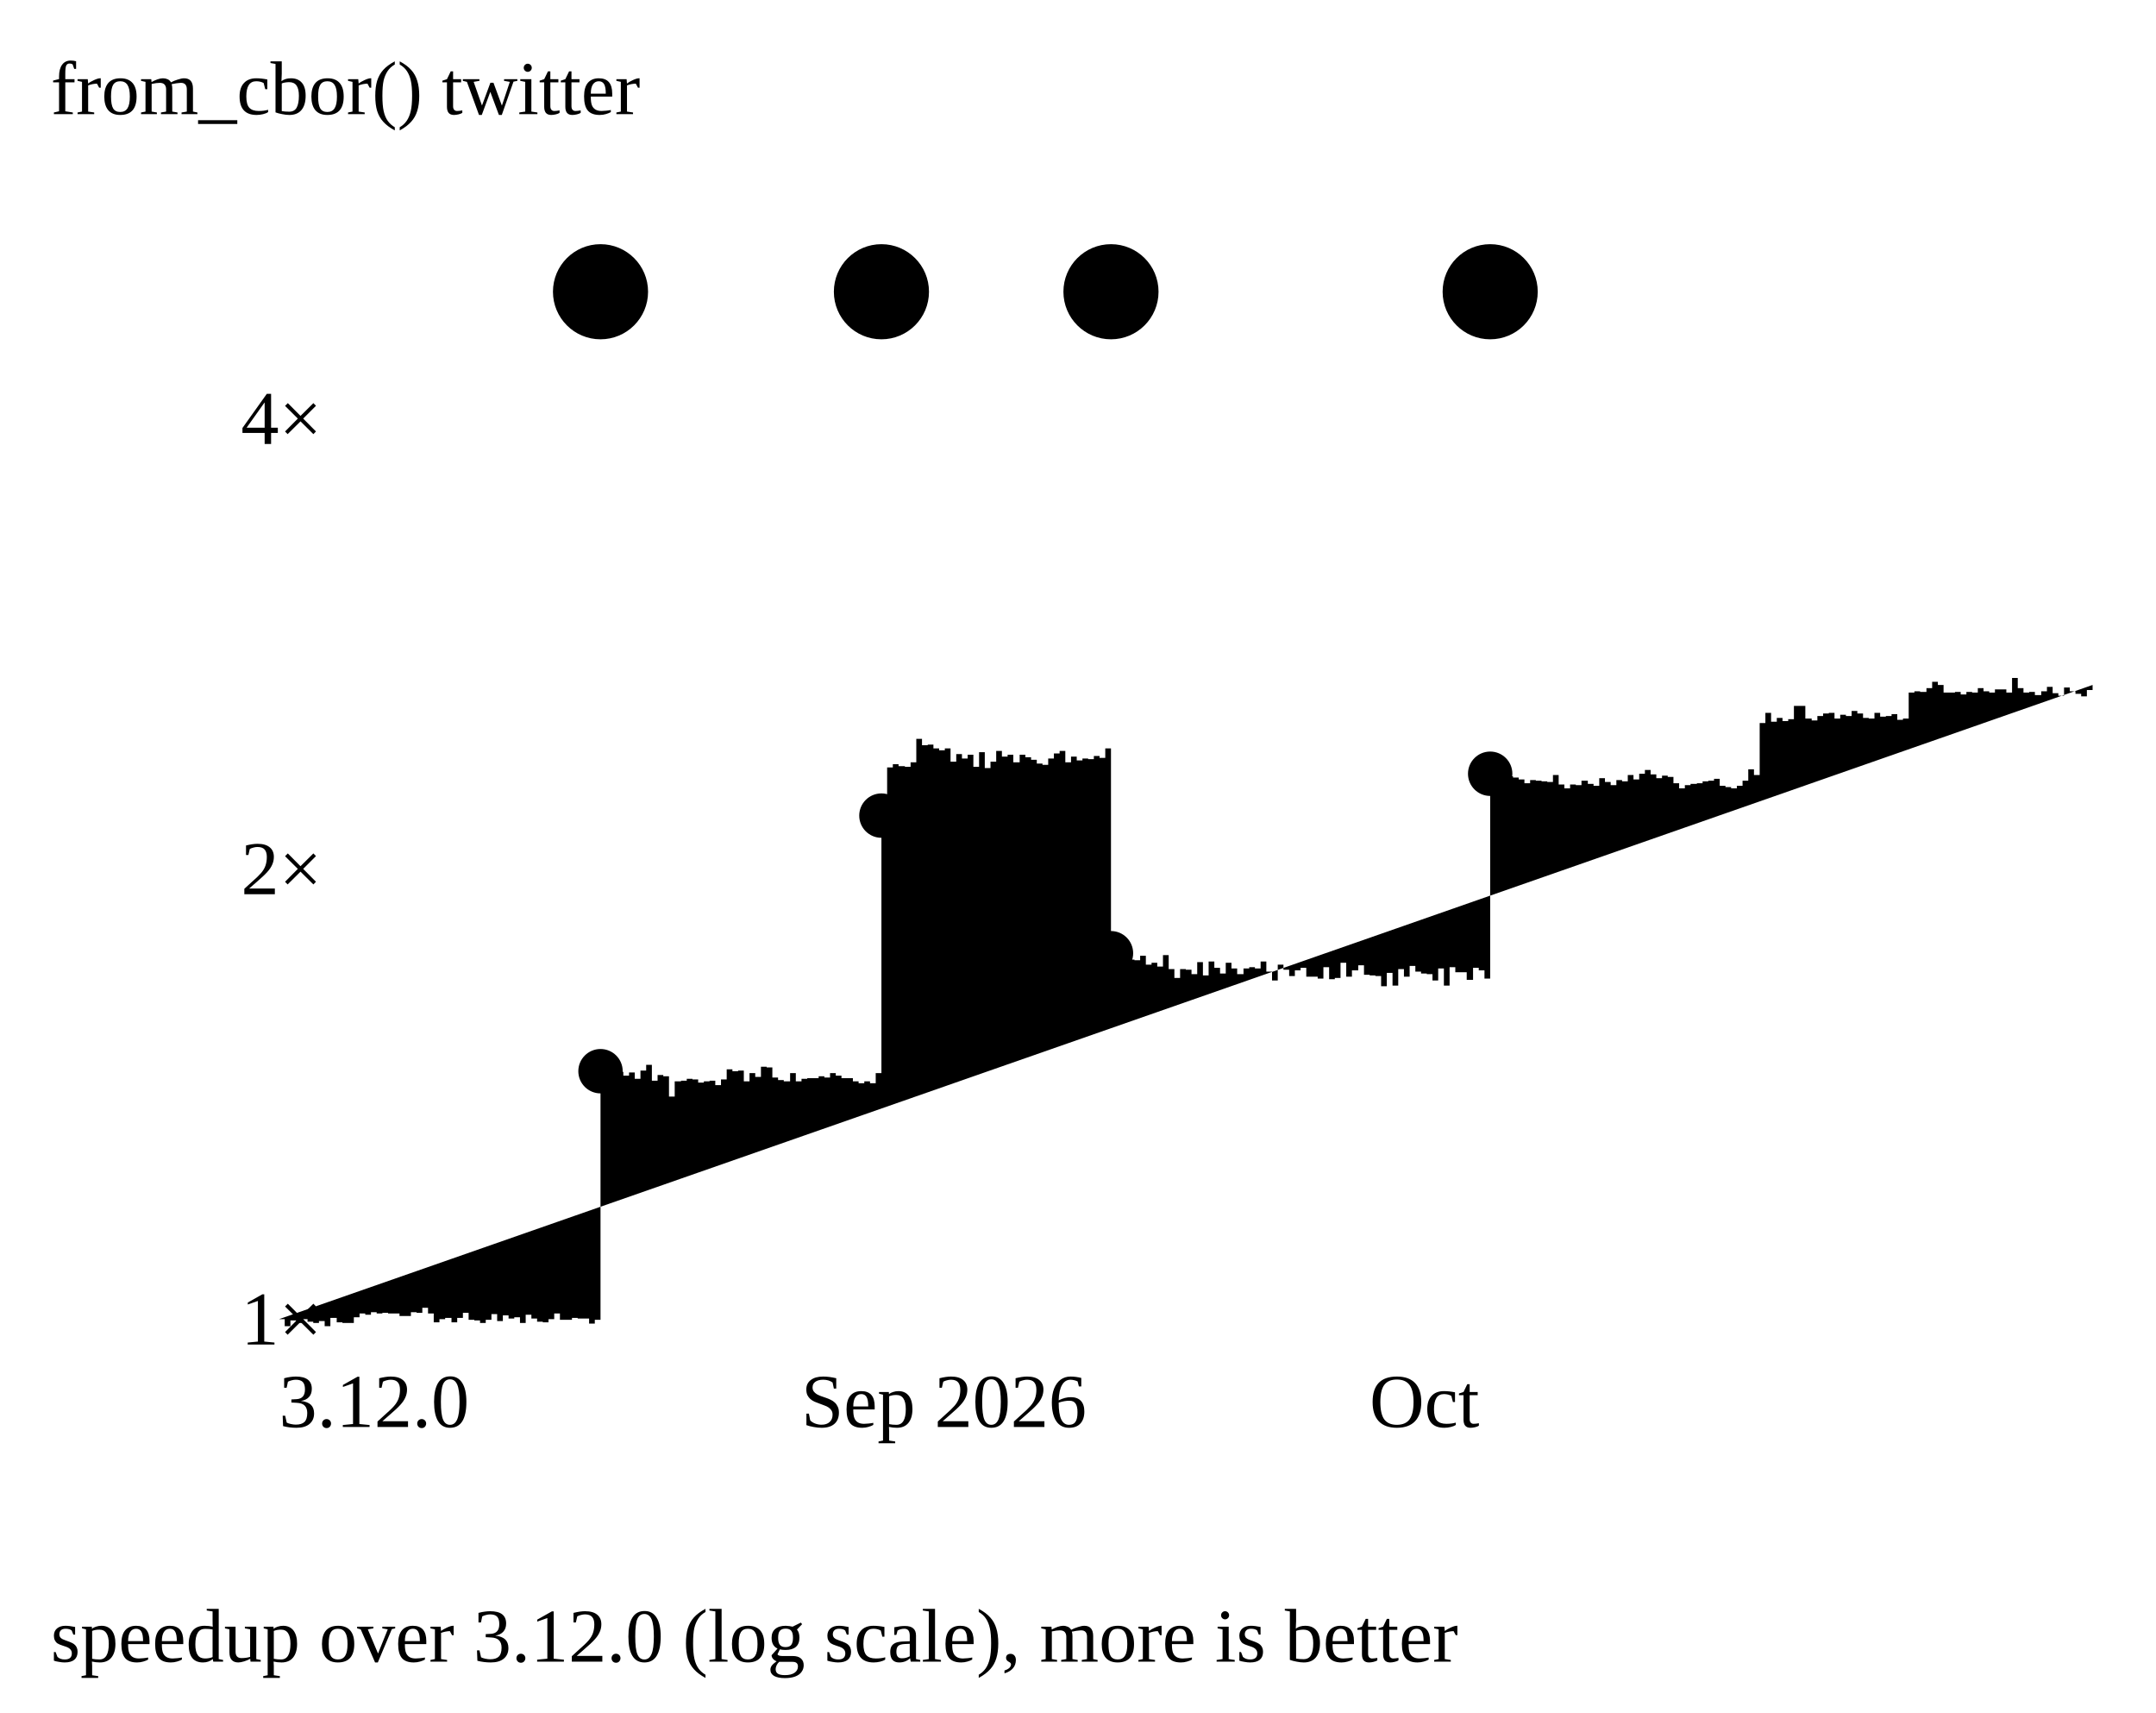
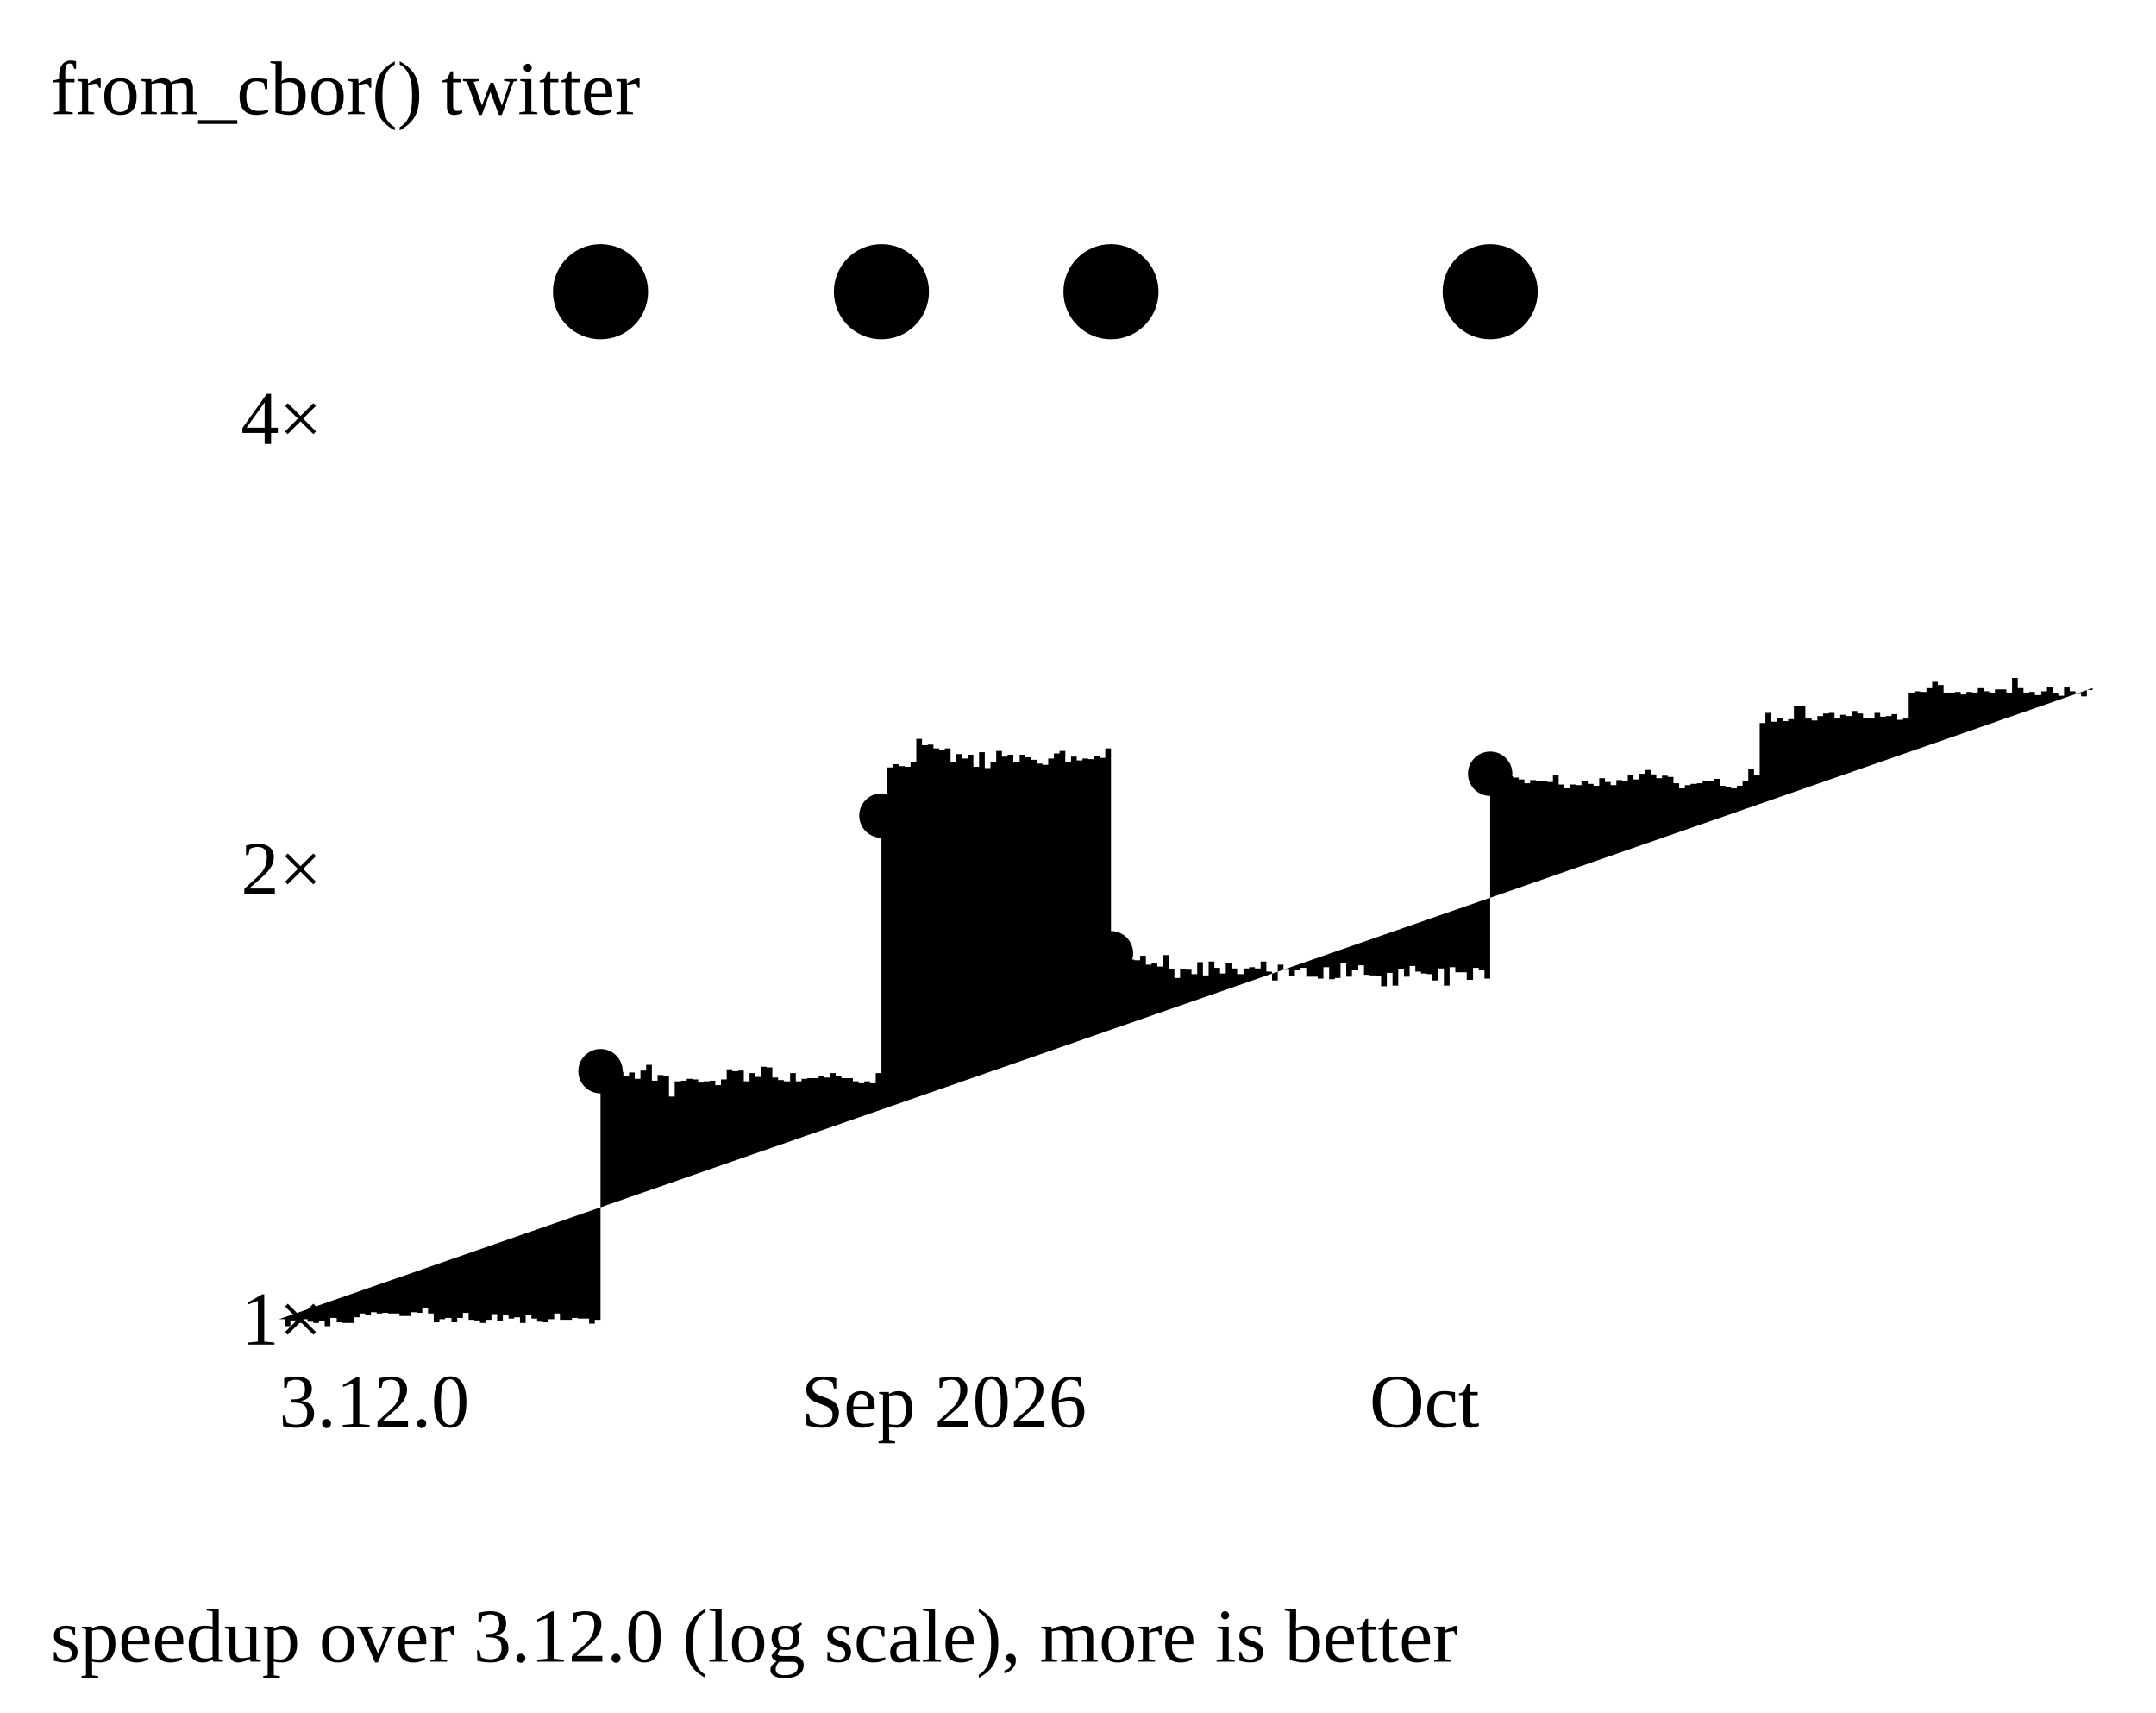
<svg xmlns="http://www.w3.org/2000/svg" class="nj-fig nj-charts nj-charts--timeline" viewBox="0 0 340 270" role="img" aria-labelledby="nj-blog-tl-from_cbor_twitter nj-blog-tl-from_cbor_twitter-d">
  <text class="nj-charts-panel" x="8" y="18">from_cbor() twitter</text>
  <line class="nj-charts-grid" x1="44" y1="208" x2="330" y2="208" />
  <text class="nj-charts-tick nj-charts-tick--r" x="38" y="212">1×</text>
  <line class="nj-charts-grid" x1="44" y1="137" x2="330" y2="137" />
  <text class="nj-charts-tick nj-charts-tick--r" x="38" y="141">2×</text>
  <line class="nj-charts-grid" x1="44" y1="66" x2="330" y2="66" />
  <text class="nj-charts-tick nj-charts-tick--r" x="38" y="70">4×</text>
  <line class="nj-charts-axis" x1="44" y1="208" x2="44" y2="212" />
  <text class="nj-charts-tick" x="44" y="225">3.12.0</text>
  <line class="nj-charts-axis" x1="126.361" y1="208" x2="126.361" y2="212" />
  <text class="nj-charts-tick" x="126.361" y="225">Sep 2026</text>
  <line class="nj-charts-axis" x1="215.962" y1="208" x2="215.962" y2="212" />
  <text class="nj-charts-tick" x="215.962" y="225">Oct</text>
-   <polyline class="nj-charts-json" points="44.0,208.0 44.9,208.0 44.9,209.1 45.8,209.1 45.8,208.2 46.7,208.2 46.7,208.6 47.6,208.6 47.6,208.0 48.5,208.0 48.5,208.4 49.4,208.4 49.4,208.6 50.3,208.6 50.3,208.3 51.2,208.3 51.2,209.1 52.1,209.1 52.1,207.8 53.1,207.8 53.1,208.5 54.0,208.5 54.0,208.6 54.9,208.6 54.9,208.6 55.8,208.6 55.8,207.7 56.7,207.7 56.7,207.1 57.6,207.1 57.6,207.3 58.5,207.3 58.5,206.9 59.4,206.9 59.4,207.1 60.3,207.1 60.3,207.0 61.2,207.0 61.2,207.1 62.1,207.1 62.1,207.1 63.0,207.1 63.0,207.5 63.9,207.5 63.9,207.5 64.8,207.5 64.8,206.9 65.7,206.9 65.7,207.0 66.6,207.0 66.6,206.2 67.5,206.2 67.5,207.1 68.4,207.1 68.4,208.5 69.3,208.5 69.3,208.0 70.2,208.0 70.2,207.8 71.2,207.8 71.2,208.5 72.1,208.5 72.1,207.8 73.0,207.8 73.0,207.0 73.9,207.0 73.9,208.1 74.8,208.1 74.8,208.2 75.7,208.2 75.7,208.6 76.6,208.6 76.6,208.1 77.5,208.1 77.5,207.2 78.4,207.2 78.4,208.3 79.3,208.3 79.3,207.4 80.2,207.4 80.2,207.9 81.1,207.9 81.1,207.7 82.0,207.7 82.0,208.6 82.9,208.6 82.9,207.3 83.8,207.3 83.8,207.9 84.7,207.9 84.7,208.4 85.6,208.4 85.6,208.5 86.5,208.5 86.5,208.0 87.4,208.0 87.4,207.1 88.3,207.1 88.3,208.1 89.3,208.1 89.3,208.1 90.2,208.1 90.2,207.8 91.1,207.8 91.1,207.9 92.0,207.9 92.0,207.9 92.9,207.9 92.9,208.7 93.8,208.7 93.8,208.1 94.7,208.1 94.7,168.9 95.6,168.9 95.6,170.3 96.5,170.3 96.5,169.9 97.4,169.9 97.4,169.0 98.3,169.0 98.3,169.6 99.2,169.6 99.2,169.1 100.1,169.1 100.1,170.1 101.0,170.1 101.0,168.8 101.9,168.8 101.9,167.9 102.8,167.9 102.8,170.4 103.7,170.4 103.7,169.5 104.6,169.5 104.6,169.7 105.5,169.7 105.5,172.9 106.4,172.9 106.4,170.5 107.4,170.5 107.4,170.4 108.3,170.4 108.3,170.1 109.2,170.1 109.2,170.2 110.1,170.2 110.1,170.7 111.0,170.7 111.0,170.5 111.9,170.5 111.9,170.4 112.8,170.4 112.8,171.1 113.7,171.1 113.7,170.2 114.6,170.2 114.6,168.6 115.5,168.6 115.5,168.9 116.4,168.9 116.4,168.8 117.3,168.8 117.3,170.5 118.2,170.5 118.2,169.2 119.1,169.2 119.1,169.8 120.0,169.8 120.0,168.2 120.9,168.2 120.9,168.3 121.8,168.3 121.8,169.9 122.7,169.9 122.7,170.3 123.6,170.3 123.6,170.5 124.6,170.5 124.6,169.2 125.5,169.2 125.5,170.5 126.4,170.5 126.4,170.1 127.3,170.1 127.3,170.0 128.2,170.0 128.2,170.0 129.1,170.0 129.1,169.7 130.0,169.7 130.0,169.9 130.9,169.9 130.9,169.2 131.8,169.2 131.8,169.6 132.7,169.6 132.7,170.0 133.6,170.0 133.6,170.0 134.5,170.0 134.5,170.5 135.4,170.5 135.4,170.8 136.3,170.8 136.3,170.5 137.2,170.5 137.2,170.8 138.1,170.8 138.1,169.2 139.0,169.2 139.0,128.6 139.9,128.6 139.9,121.0 140.8,121.0 140.8,120.5 141.7,120.5 141.7,120.8 142.7,120.8 142.7,120.9 143.6,120.9 143.6,120.2 144.5,120.2 144.5,116.5 145.4,116.5 145.4,117.5 146.3,117.5 146.3,117.4 147.2,117.4 147.2,118.0 148.1,118.0 148.1,118.3 149.0,118.3 149.0,118.0 149.9,118.0 149.9,120.1 150.8,120.1 150.8,118.9 151.7,118.9 151.7,119.6 152.6,119.6 152.6,119.0 153.5,119.0 153.5,120.9 154.4,120.9 154.4,118.6 155.3,118.6 155.3,121.1 156.2,121.1 156.2,120.1 157.1,120.1 157.1,118.4 158.0,118.4 158.0,119.3 158.9,119.3 158.9,119.0 159.8,119.0 159.8,120.2 160.8,120.2 160.8,119.0 161.7,119.0 161.7,119.4 162.6,119.4 162.6,119.8 163.5,119.8 163.5,120.4 164.4,120.4 164.4,120.6 165.3,120.6 165.3,119.6 166.2,119.6 166.2,118.8 167.1,118.8 167.1,118.4 168.0,118.4 168.0,120.2 168.9,120.2 168.9,119.3 169.8,119.3 169.8,119.9 170.7,119.9 170.7,119.6 171.6,119.6 171.6,119.7 172.5,119.7 172.5,119.2 173.4,119.2 173.4,119.5 174.3,119.5 174.3,118.0 175.2,118.0 175.2,150.3 176.1,150.3 176.1,150.5 177.0,150.5 177.0,150.6 177.9,150.6 177.9,151.3 178.9,151.3 178.9,151.4 179.8,151.4 179.8,150.7 180.7,150.7 180.7,152.1 181.6,152.1 181.6,151.8 182.5,151.8 182.5,152.4 183.4,152.4 183.4,150.6 184.3,150.6 184.3,152.8 185.2,152.8 185.2,154.2 186.1,154.2 186.1,152.8 187.0,152.8 187.0,152.9 187.9,152.9 187.9,153.6 188.8,153.6 188.8,151.7 189.7,151.7 189.7,153.8 190.6,153.8 190.6,151.6 191.5,151.6 191.5,152.6 192.4,152.6 192.4,153.5 193.3,153.5 193.3,151.8 194.2,151.8 194.2,152.7 195.1,152.7 195.1,153.6 196.1,153.6 196.1,152.7 197.0,152.7 197.0,152.5 197.9,152.5 197.9,152.7 198.8,152.7 198.8,151.6 199.7,151.6 199.7,153.2 200.6,153.2 200.6,154.6 201.5,154.6 201.5,152.1 202.4,152.1 202.4,152.9 203.3,152.9 203.3,153.9 204.2,153.9 204.2,153.0 205.1,153.0 205.1,152.6 206.0,152.6 206.0,154.0 206.9,154.0 206.9,154.0 207.8,154.0 207.8,154.3 208.7,154.3 208.7,152.5 209.6,152.5 209.6,154.4 210.5,154.4 210.5,154.2 211.4,154.2 211.4,151.8 212.3,151.8 212.3,154.0 213.2,154.0 213.2,153.0 214.2,153.0 214.2,152.2 215.1,152.2 215.1,153.7 216.0,153.7 216.0,153.8 216.9,153.8 216.9,153.9 217.8,153.9 217.8,155.5 218.7,155.5 218.7,153.4 219.6,153.4 219.6,155.4 220.5,155.4 220.5,152.8 221.4,152.8 221.4,154.0 222.3,154.0 222.3,152.3 223.2,152.3 223.2,153.2 224.1,153.2 224.1,153.5 225.0,153.5 225.0,153.6 225.9,153.6 225.9,154.6 226.8,154.6 226.8,152.7 227.7,152.7 227.7,155.4 228.6,155.4 228.6,152.5 229.5,152.5 229.5,153.3 230.4,153.3 230.4,153.3 231.3,153.3 231.3,154.5 232.3,154.5 232.3,152.6 233.2,152.6 233.2,153.0 234.1,153.0 234.1,154.3 235.0,154.3 235.0,122.0 235.9,122.0 235.9,123.3 236.8,123.3 236.8,121.4 237.7,121.4 237.7,122.4 238.6,122.4 238.6,122.6 239.5,122.6 239.5,122.9 240.4,122.9 240.4,123.5 241.3,123.5 241.3,123.0 242.2,123.0 242.2,123.1 243.1,123.1 243.1,123.2 244.0,123.2 244.0,123.3 244.9,123.3 244.9,122.2 245.8,122.2 245.8,123.7 246.7,123.7 246.7,124.3 247.6,124.3 247.6,123.7 248.5,123.7 248.5,123.8 249.4,123.8 249.4,123.1 250.4,123.1 250.4,123.6 251.3,123.6 251.3,123.9 252.2,123.9 252.2,122.7 253.1,122.7 253.1,123.3 254.0,123.3 254.0,123.8 254.9,123.8 254.9,123.0 255.8,123.0 255.8,123.2 256.7,123.2 256.7,122.2 257.6,122.2 257.6,122.9 258.5,122.9 258.5,122.0 259.4,122.0 259.4,121.4 260.3,121.4 260.3,122.1 261.2,122.1 261.2,122.7 262.1,122.7 262.1,122.3 263.0,122.3 263.0,122.5 263.9,122.5 263.9,123.5 264.8,123.5 264.8,124.3 265.7,124.3 265.7,123.8 266.6,123.8 266.6,123.6 267.6,123.6 267.6,123.5 268.5,123.5 268.5,123.2 269.4,123.2 269.4,123.1 270.3,123.1 270.3,122.8 271.2,122.8 271.2,123.9 272.1,123.9 272.1,124.1 273.0,124.1 273.0,124.3 273.9,124.3 273.9,123.9 274.8,123.9 274.8,123.1 275.7,123.1 275.7,121.3 276.6,121.3 276.6,122.2 277.5,122.2 277.5,114.0 278.4,114.0 278.4,112.4 279.3,112.4 279.3,113.8 280.2,113.8 280.2,113.2 281.1,113.2 281.1,113.7 282.0,113.7 282.0,113.4 282.9,113.4 282.9,111.3 283.8,111.3 283.8,111.3 284.7,111.3 284.7,113.3 285.7,113.3 285.7,113.6 286.6,113.6 286.6,112.9 287.5,112.9 287.5,112.5 288.4,112.5 288.4,112.4 289.3,112.4 289.3,113.3 290.2,113.3 290.2,112.7 291.1,112.7 291.1,112.9 292.0,112.9 292.0,112.1 292.9,112.1 292.9,112.5 293.8,112.5 293.8,113.2 294.7,113.2 294.7,113.3 295.6,113.3 295.6,112.4 296.5,112.4 296.5,113.0 297.4,113.0 297.4,112.9 298.3,112.9 298.3,112.6 299.2,112.6 299.2,113.5 300.1,113.5 300.1,113.3 301.0,113.3 301.0,109.2 301.9,109.2 301.9,109.0 302.8,109.0 302.8,109.1 303.8,109.1 303.8,108.5 304.7,108.5 304.7,107.5 305.6,107.5 305.6,108.0 306.5,108.0 306.5,109.2 307.4,109.2 307.4,109.2 308.3,109.2 308.3,109.1 309.2,109.1 309.2,109.5 310.1,109.5 310.1,109.1 311.0,109.1 311.0,109.2 311.9,109.2 311.9,108.5 312.8,108.5 312.8,109.0 313.7,109.0 313.7,109.2 314.6,109.2 314.6,108.7 315.5,108.7 315.5,108.7 316.4,108.7 316.4,109.2 317.3,109.2 317.3,106.9 318.2,106.9 318.2,108.5 319.1,108.5 319.1,109.2 320.0,109.2 320.0,109.1 320.9,109.1 320.9,109.6 321.9,109.6 321.9,109.0 322.8,109.0 322.8,108.3 323.7,108.3 323.7,109.3 324.6,109.3 324.6,109.7 325.5,109.7 325.5,108.4 326.4,108.4 326.4,109.0 327.3,109.0 327.3,109.4 328.2,109.4 328.2,109.8 329.1,109.8 329.1,108.8 330.0,108.8 330.0,108.0" />
+   <polyline class="nj-charts-json" points="44.0,208.0 44.9,208.0 44.9,209.1 45.8,209.1 45.8,208.2 46.7,208.2 46.7,208.6 47.6,208.6 47.6,208.0 48.5,208.0 48.5,208.4 49.4,208.4 49.4,208.6 50.3,208.6 50.3,208.3 51.2,208.3 51.2,209.1 52.1,209.1 52.1,207.8 53.1,207.8 53.1,208.5 54.0,208.5 54.0,208.6 54.9,208.6 54.9,208.6 55.8,208.6 55.8,207.7 56.7,207.7 56.7,207.1 57.6,207.1 57.6,207.3 58.5,207.3 58.5,206.9 59.4,206.9 59.4,207.1 60.3,207.1 60.3,207.0 61.2,207.0 61.2,207.1 62.1,207.1 62.1,207.1 63.0,207.1 63.0,207.5 63.9,207.5 63.9,207.5 64.8,207.5 64.8,206.9 65.7,206.9 65.7,207.0 66.6,207.0 66.6,206.2 67.5,206.2 67.5,207.1 68.4,207.1 68.4,208.5 69.3,208.5 69.3,208.0 70.2,208.0 70.2,207.8 71.2,207.8 71.2,208.5 72.1,208.5 72.1,207.8 73.0,207.8 73.0,207.0 73.9,207.0 73.9,208.1 74.8,208.1 74.8,208.2 75.7,208.2 75.7,208.6 76.6,208.6 76.6,208.1 77.5,208.1 77.5,207.2 78.4,207.2 78.4,208.3 79.3,208.3 79.3,207.4 80.2,207.4 80.2,207.9 81.1,207.9 81.1,207.7 82.0,207.7 82.0,208.6 82.9,208.6 82.9,207.3 83.8,207.3 83.8,207.9 84.7,207.9 84.7,208.4 85.6,208.4 85.6,208.5 86.5,208.5 86.5,208.0 87.4,208.0 87.4,207.1 88.3,207.1 88.3,208.1 89.3,208.1 89.3,208.1 90.2,208.1 90.2,207.8 91.1,207.8 91.1,207.9 92.0,207.9 92.0,207.9 92.9,207.9 92.9,208.7 93.8,208.7 93.8,208.1 94.7,208.1 94.7,168.9 95.6,168.9 95.6,170.3 96.5,170.3 96.5,169.9 97.4,169.9 97.4,169.0 98.3,169.0 98.3,169.6 99.2,169.6 99.2,169.1 100.1,169.1 100.1,170.1 101.0,170.1 101.0,168.8 101.9,168.8 101.9,167.9 102.8,167.9 102.8,170.4 103.7,170.4 103.7,169.5 104.6,169.5 104.6,169.7 105.5,169.7 105.5,172.9 106.4,172.9 106.4,170.5 107.4,170.5 107.4,170.4 108.3,170.4 108.3,170.1 109.2,170.1 109.2,170.2 110.1,170.2 110.1,170.7 111.0,170.7 111.0,170.5 111.9,170.5 111.9,170.4 112.8,170.4 112.8,171.1 113.7,171.1 113.7,170.2 114.6,170.2 114.6,168.6 115.5,168.6 115.5,168.9 116.4,168.9 116.4,168.8 117.3,168.8 117.3,170.5 118.2,170.5 118.2,169.2 119.1,169.2 119.1,169.8 120.0,169.8 120.0,168.2 120.9,168.2 120.9,168.3 121.8,168.3 121.8,169.9 122.7,169.9 122.7,170.3 123.6,170.3 123.6,170.5 124.6,170.5 124.6,169.2 125.5,169.2 125.5,170.5 126.4,170.5 126.4,170.1 127.3,170.1 127.3,170.0 128.2,170.0 128.2,170.0 129.1,170.0 129.1,169.7 130.0,169.7 130.0,169.9 130.9,169.9 130.9,169.2 131.8,169.2 131.8,169.6 132.7,169.6 132.7,170.0 133.6,170.0 133.6,170.0 134.5,170.0 134.5,170.5 135.4,170.5 135.4,170.8 136.3,170.8 136.3,170.5 137.2,170.5 137.2,170.8 138.1,170.8 138.1,169.2 139.0,169.2 139.0,128.6 139.9,128.6 139.9,121.0 140.8,121.0 140.8,120.5 141.7,120.5 141.7,120.8 142.7,120.8 142.7,120.9 143.6,120.9 143.6,120.2 144.5,120.2 144.5,116.5 145.4,116.5 145.4,117.5 146.3,117.5 146.3,117.4 147.2,117.4 147.2,118.0 148.1,118.0 148.1,118.3 149.0,118.3 149.0,118.0 149.9,118.0 149.9,120.1 150.8,120.1 150.8,118.9 151.7,118.9 151.7,119.6 152.6,119.6 152.6,119.0 153.5,119.0 153.5,120.9 154.4,120.9 154.4,118.6 155.3,118.6 155.3,121.1 156.2,121.1 156.2,120.1 157.1,120.1 157.1,118.4 158.0,118.4 158.0,119.3 158.9,119.3 158.9,119.0 159.8,119.0 159.8,120.2 160.8,120.2 160.8,119.0 161.7,119.0 161.7,119.4 162.6,119.4 162.6,119.8 163.5,119.8 163.5,120.4 164.4,120.4 164.4,120.6 165.3,120.6 165.3,119.6 166.2,119.6 166.2,118.8 167.1,118.8 167.1,118.4 168.0,118.4 168.0,120.2 168.9,120.2 168.9,119.3 169.8,119.3 169.8,119.9 170.7,119.9 170.7,119.6 171.6,119.6 171.6,119.7 172.5,119.7 172.5,119.2 173.4,119.2 173.4,119.5 174.3,119.5 174.3,118.0 175.2,118.0 175.2,150.3 176.1,150.3 176.1,150.5 177.0,150.5 177.0,150.6 177.9,150.6 177.9,151.3 178.9,151.3 178.9,151.4 179.8,151.4 179.8,150.7 180.7,150.7 180.7,152.1 181.6,152.1 181.6,151.8 182.5,151.8 182.5,152.4 183.4,152.4 183.4,150.6 184.3,150.6 184.3,152.8 185.2,152.8 185.2,154.2 186.1,154.2 186.1,152.8 187.0,152.8 187.0,152.9 187.9,152.9 187.9,153.6 188.8,153.6 188.8,151.7 189.7,151.7 189.7,153.8 190.6,153.8 190.6,151.6 191.5,151.6 191.5,152.6 192.4,152.6 192.4,153.5 193.3,153.5 193.3,151.8 194.2,151.8 194.2,152.7 195.1,152.7 195.1,153.6 196.1,153.6 196.1,152.7 197.0,152.7 197.0,152.5 197.9,152.5 197.9,152.7 198.8,152.7 198.8,151.6 199.7,151.6 199.7,153.2 200.6,153.2 200.6,154.6 201.5,154.6 201.5,152.1 202.4,152.1 202.4,152.9 203.3,152.9 203.3,153.9 204.2,153.9 204.2,153.0 205.1,153.0 205.1,152.6 206.0,152.6 206.0,154.0 206.9,154.0 206.9,154.0 207.8,154.0 207.8,154.3 208.7,154.3 208.7,152.5 209.6,152.5 209.6,154.4 210.5,154.4 210.5,154.2 211.4,154.2 211.4,151.8 212.3,151.8 212.3,154.0 213.2,154.0 213.2,153.0 214.2,153.0 214.2,152.2 215.1,152.2 215.1,153.7 216.0,153.7 216.0,153.8 216.9,153.8 216.9,153.9 217.8,153.9 217.8,155.5 218.7,155.5 218.7,153.4 219.6,153.4 219.6,155.4 220.5,155.4 220.5,152.8 221.4,152.8 221.4,154.0 222.3,154.0 222.3,152.3 223.2,152.3 223.2,153.2 224.1,153.2 224.1,153.5 225.0,153.5 225.0,153.6 225.9,153.6 225.9,154.6 226.8,154.6 226.8,152.7 227.7,152.7 227.7,155.4 228.6,155.4 228.6,152.5 229.5,152.5 229.5,153.3 230.4,153.3 230.4,153.3 231.3,153.3 231.3,154.5 232.3,154.5 232.3,152.6 233.2,152.6 233.2,153.0 234.1,153.0 234.1,154.3 235.0,154.3 235.0,122.0 235.9,122.0 235.9,123.3 236.8,123.3 236.8,121.4 237.7,121.4 237.7,122.4 238.6,122.4 238.6,122.6 239.5,122.6 239.5,122.9 240.4,122.9 240.4,123.5 241.3,123.5 241.3,123.0 242.2,123.0 242.2,123.1 243.1,123.1 243.1,123.2 244.0,123.2 244.0,123.3 244.9,123.3 244.9,122.2 245.8,122.2 245.8,123.7 246.7,123.7 246.7,124.3 247.6,124.3 247.6,123.7 248.5,123.7 248.5,123.8 249.4,123.8 249.4,123.1 250.4,123.1 250.4,123.6 251.3,123.6 251.3,123.9 252.2,123.9 252.2,122.7 253.1,122.7 253.1,123.3 254.0,123.3 254.0,123.8 254.9,123.8 254.9,123.0 255.8,123.0 255.8,123.2 256.7,123.2 256.7,122.2 257.6,122.2 257.6,122.9 258.5,122.9 258.5,122.0 259.4,122.0 259.4,121.4 260.3,121.4 260.3,122.1 261.2,122.1 261.2,122.7 262.1,122.7 262.1,122.3 263.0,122.3 263.0,122.5 263.9,122.5 263.9,123.5 264.8,123.5 264.8,124.3 265.7,124.3 265.7,123.8 266.6,123.8 266.6,123.6 267.6,123.6 267.6,123.5 268.5,123.5 268.5,123.2 269.4,123.2 269.4,123.1 270.3,123.1 270.3,122.8 271.2,122.8 271.2,123.9 272.1,123.9 272.1,124.1 273.0,124.1 273.0,124.3 273.9,124.3 273.9,123.9 274.8,123.9 274.8,123.1 275.7,123.1 275.7,121.3 276.6,121.3 276.6,122.2 277.5,122.2 277.5,114.0 278.4,114.0 278.4,112.4 279.3,112.4 279.3,113.8 280.2,113.8 280.2,113.2 281.1,113.2 281.1,113.7 282.0,113.7 282.0,113.4 282.9,113.4 282.9,111.3 283.8,111.3 283.8,111.3 284.7,111.3 284.7,113.3 285.7,113.3 285.7,113.6 286.6,113.6 286.6,112.9 287.5,112.9 287.5,112.5 288.4,112.5 288.4,112.4 289.3,112.4 289.3,113.3 290.2,113.3 290.2,112.7 291.1,112.7 291.1,112.9 292.0,112.9 292.0,112.1 292.9,112.1 292.9,112.5 293.8,112.5 293.8,113.2 294.7,113.2 294.7,113.3 295.6,113.3 295.6,112.4 296.5,112.4 296.5,113.0 297.4,113.0 297.4,112.9 298.3,112.9 298.3,112.6 299.2,112.6 299.2,113.5 300.1,113.5 300.1,113.3 301.0,113.3 301.0,109.2 301.9,109.2 301.9,109.0 302.8,109.0 302.8,109.1 303.8,109.1 303.8,108.5 304.7,108.5 304.7,107.5 305.6,107.5 305.6,108.0 306.5,108.0 306.5,109.2 307.4,109.2 307.4,109.2 308.3,109.2 308.3,109.1 309.2,109.1 309.2,109.5 310.1,109.5 310.1,109.1 311.0,109.1 311.0,109.2 311.9,109.2 311.9,108.5 312.8,108.5 312.8,109.0 313.7,109.0 313.7,109.2 314.6,109.2 314.6,108.7 315.5,108.7 315.5,108.7 316.4,108.7 316.4,109.2 317.3,109.2 317.3,106.9 318.2,106.9 318.2,108.5 319.1,108.5 319.1,109.2 320.0,109.2 320.0,109.1 320.9,109.1 320.9,109.6 321.9,109.6 321.9,109.0 322.8,109.0 322.8,108.3 323.7,108.3 323.7,109.3 324.6,109.3 324.6,109.7 325.5,109.7 325.5,108.4 326.4,108.4 326.4,109.0 327.3,109.0 327.3,109.4 328.2,109.4 328.2,109.8 329.1,109.8 329.1,108.8 330.0,108.8 330.0,108.5" />
  <circle class="nj-charts-json-dot" cx="94.7" cy="168.9" r="3.5" />
  <line class="nj-charts-grid" stroke-dasharray="2 2" x1="94.7" y1="54.0" x2="94.7" y2="163.9" />
  <circle class="nj-theme-dot" cx="94.7" cy="46.0" r="7.5" />
  <text class="nj-theme-num" x="94.7" y="50.0" text-anchor="middle">1</text>
  <circle class="nj-charts-json-dot" cx="139.0" cy="128.6" r="3.5" />
  <line class="nj-charts-grid" stroke-dasharray="2 2" x1="139.0" y1="54.0" x2="139.0" y2="123.6" />
  <circle class="nj-theme-dot" cx="139.0" cy="46.0" r="7.5" />
  <text class="nj-theme-num" x="139.0" y="50.0" text-anchor="middle">4</text>
  <circle class="nj-charts-json-dot" cx="175.2" cy="150.3" r="3.5" />
  <line class="nj-charts-grid" stroke-dasharray="2 2" x1="175.2" y1="54.0" x2="175.2" y2="145.3" />
  <circle class="nj-theme-dot nj-theme-dot--other" cx="175.2" cy="46.0" r="7.5" />
  <text class="nj-theme-num" x="175.2" y="50.0" text-anchor="middle">U</text>
  <circle class="nj-charts-json-dot" cx="235.0" cy="122.0" r="3.5" />
  <line class="nj-charts-grid" stroke-dasharray="2 2" x1="235.0" y1="54.0" x2="235.0" y2="117.0" />
  <circle class="nj-theme-dot nj-theme-dot--other" cx="235.0" cy="46.0" r="7.5" />
  <text class="nj-theme-num" x="235.0" y="50.0" text-anchor="middle">U</text>
  <line class="nj-charts-axis" x1="44" y1="208" x2="330" y2="208" />
  <text class="nj-charts-note" x="8" y="262">speedup over 3.12.0 (log scale), more is better</text>
</svg>
